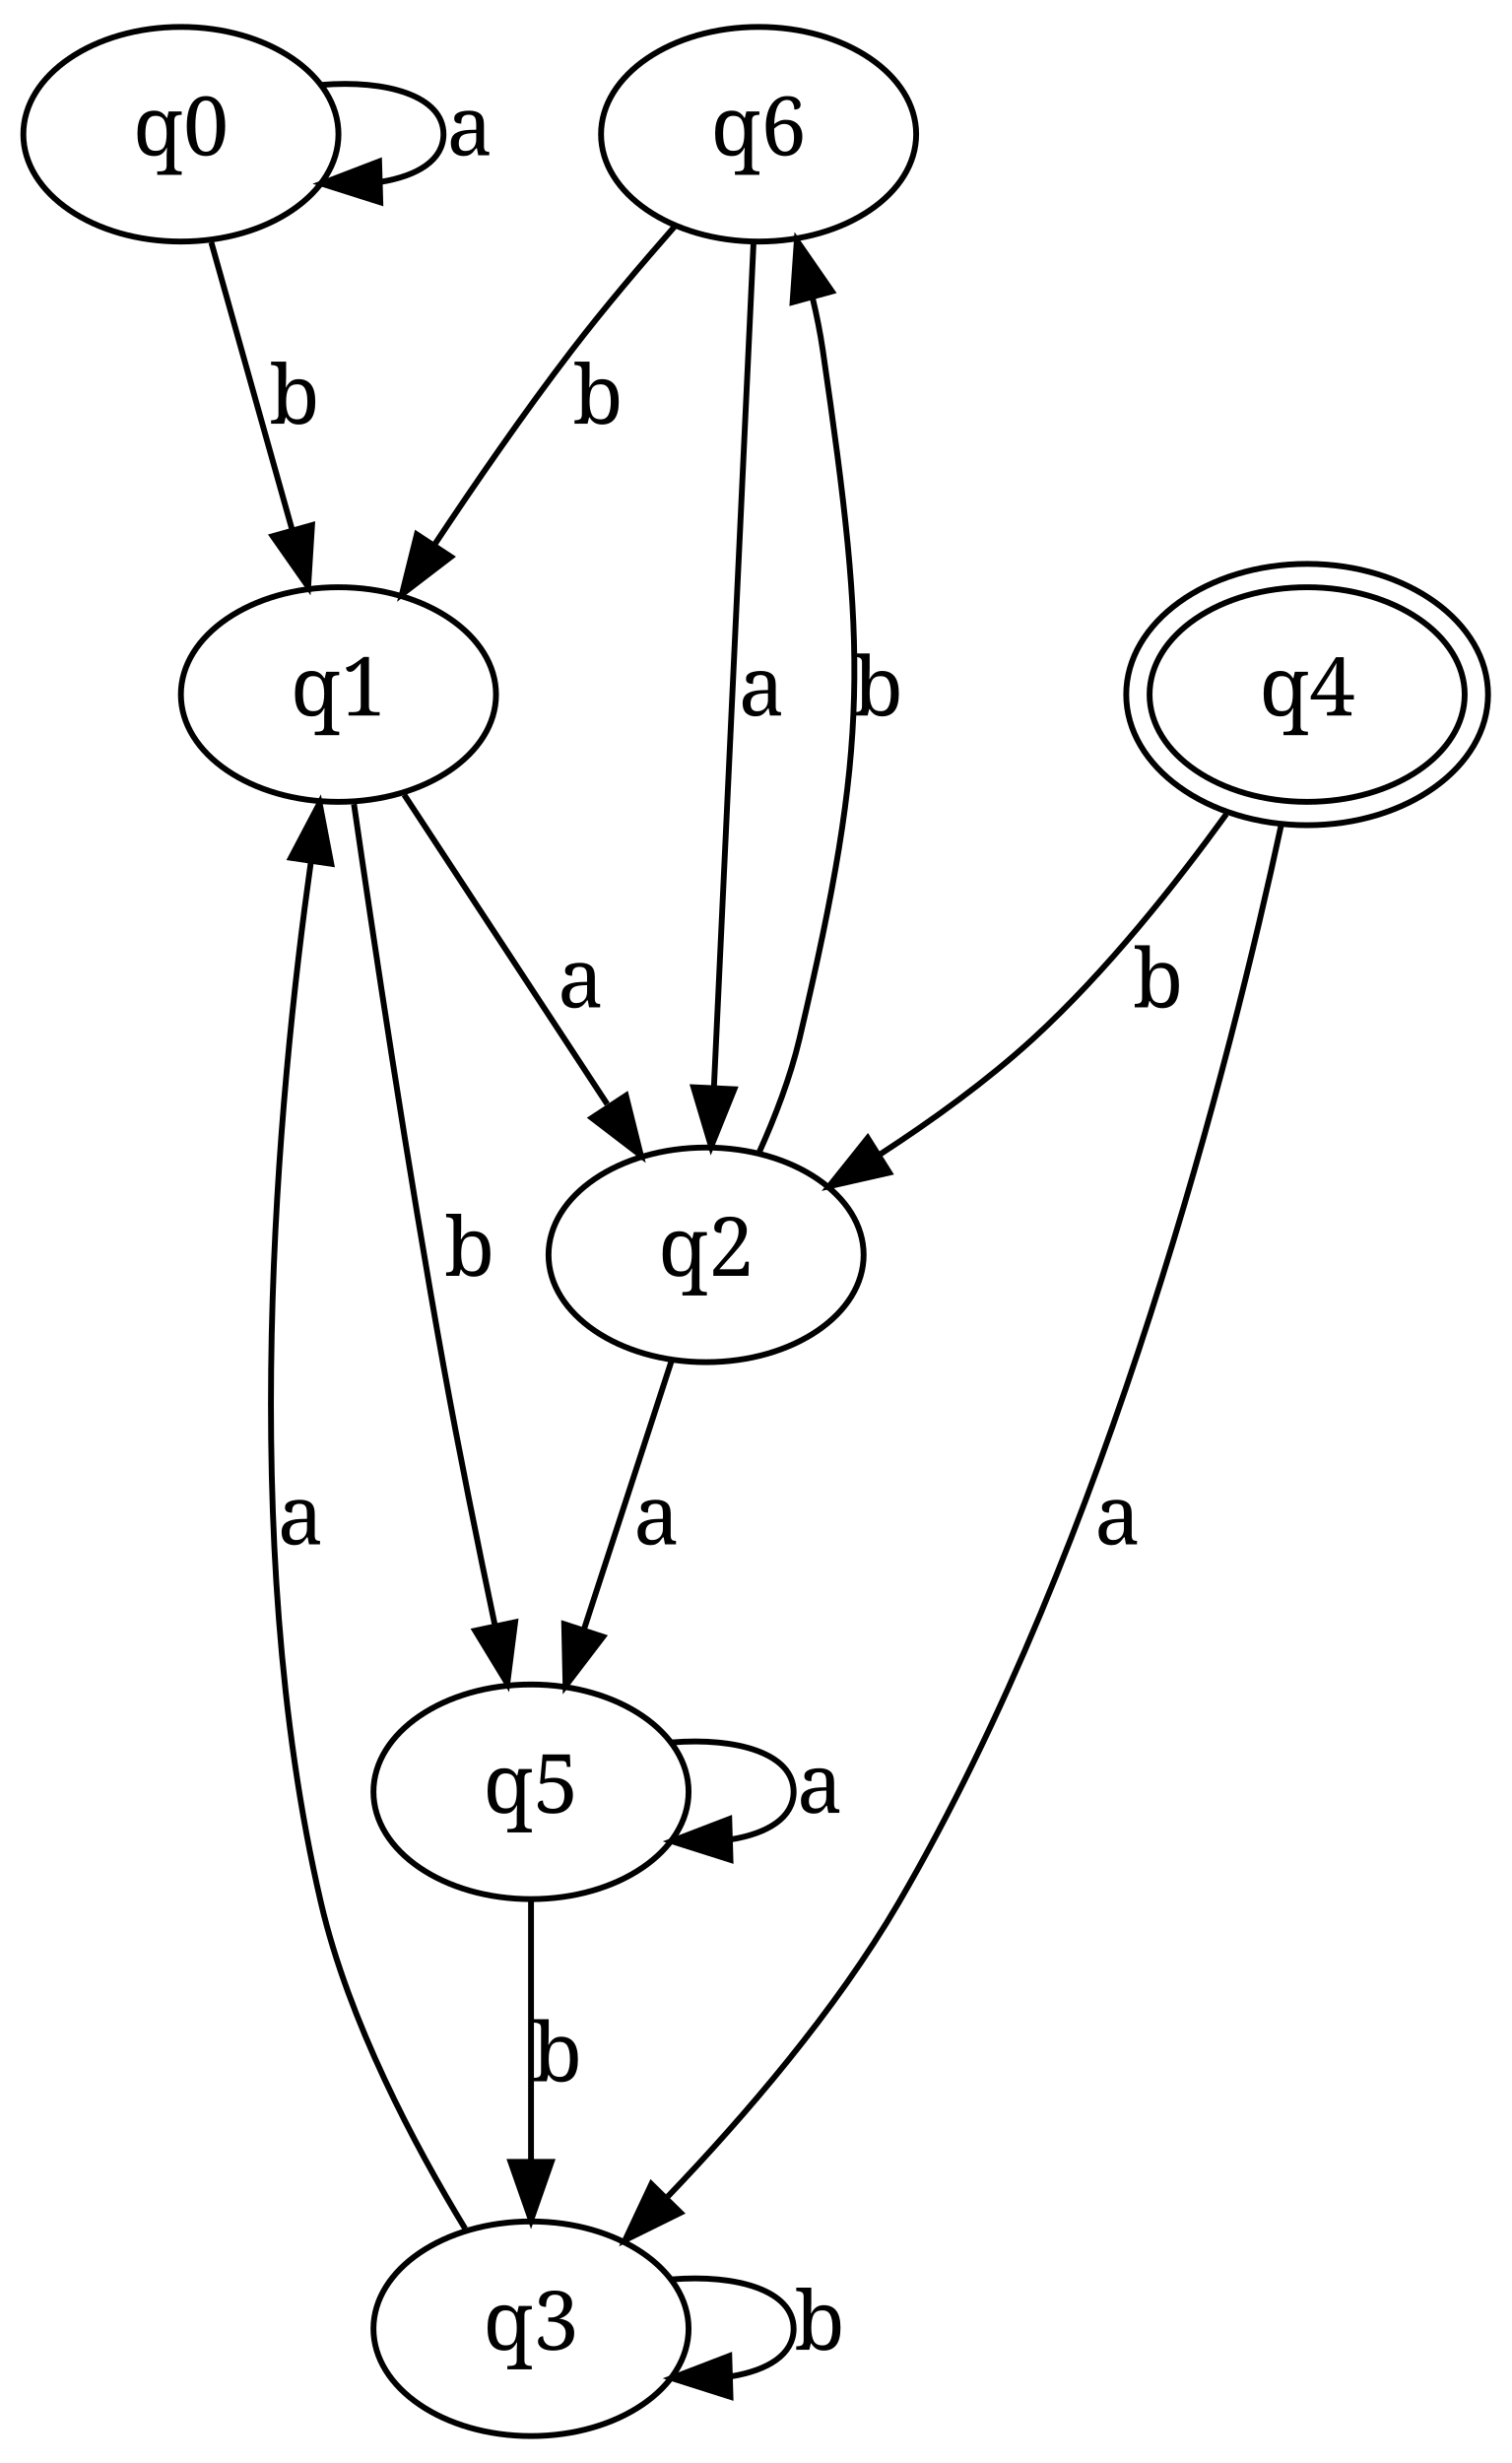
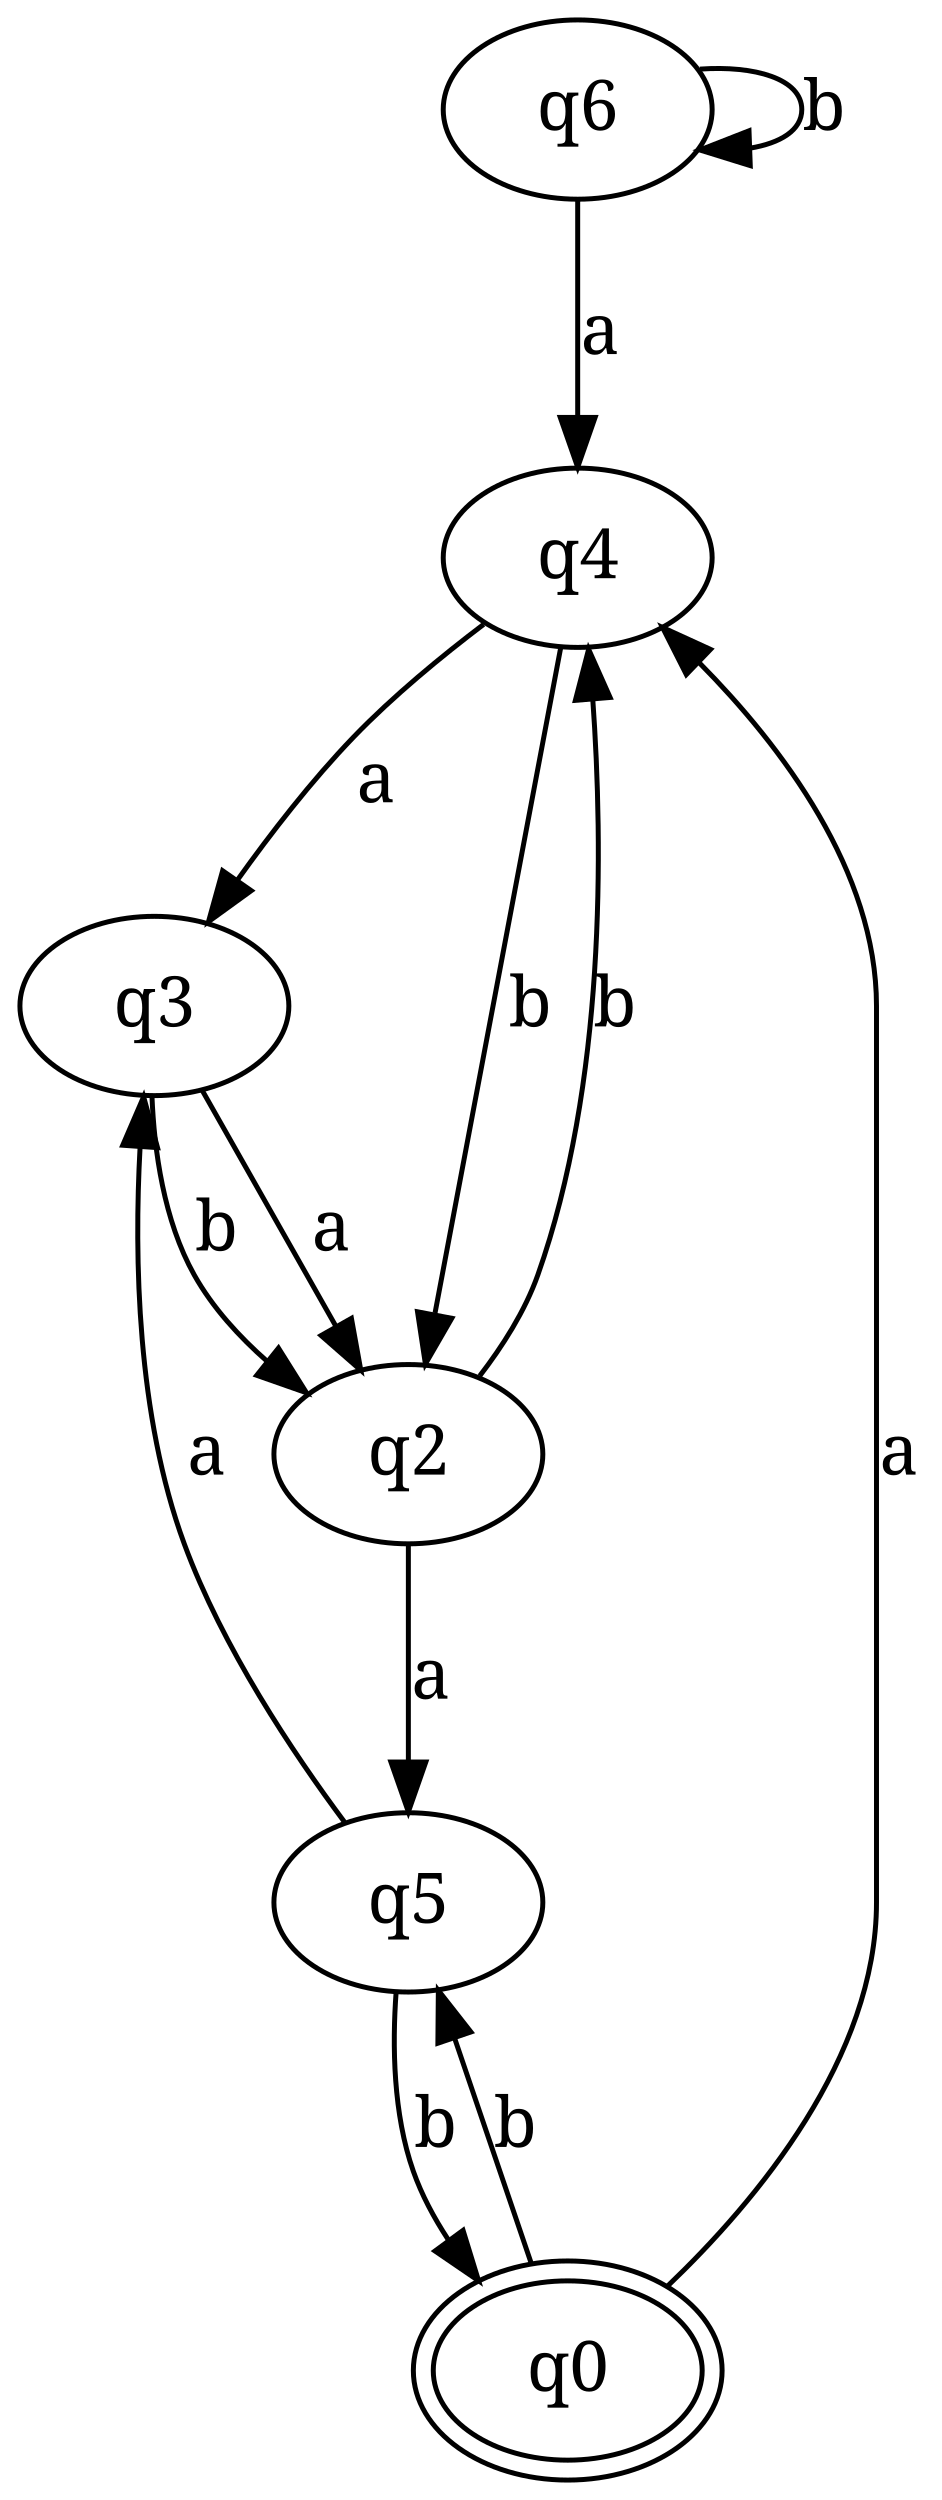
- <svg xmlns="http://www.w3.org/2000/svg" width="259pt" height="422pt" viewBox="0.00 0.00 259.00 422.00">
-   <g id="graph1" class="graph" transform="scale(1 1) rotate(0) translate(4 418)">
-     <polygon fill="white" stroke="white" points="-4,5 -4,-418 256,-418 256,5 -4,5" />
+ <svg xmlns="http://www.w3.org/2000/svg" width="189pt" height="502pt" viewBox="0.00 0.00 189.00 502.00">
+   <g id="graph1" class="graph" transform="scale(1 1) rotate(0) translate(4 498)">
+     <polygon fill="white" stroke="white" points="-4,5 -4,-498 186,-498 186,5 -4,5" />
    <g id="node1" class="node">
-       <ellipse fill="none" stroke="black" cx="126" cy="-395" rx="27" ry="18.385" />
-       <text text-anchor="middle" x="126" y="-391.4" font-family="Times Roman,serif" font-size="14.00">q6</text>
-     </g>
-     <g id="node3" class="node">
-       <ellipse fill="none" stroke="black" cx="54" cy="-299" rx="27" ry="18.385" />
-       <text text-anchor="middle" x="54" y="-295.4" font-family="Times Roman,serif" font-size="14.00">q1</text>
+       <ellipse fill="none" stroke="black" cx="112" cy="-476" rx="27" ry="18" />
+       <text text-anchor="middle" x="112" y="-471.9" font-family="Times Roman,serif" font-size="14.00">q6</text>
    </g>
    <g id="edge2" class="edge">
-       <path fill="none" stroke="black" d="M111.56,-379.134C105.908,-372.714 99.48,-365.142 94,-358 85.82,-347.338 77.382,-335.105 70.377,-324.552" />
-       <polygon fill="black" stroke="black" points="73.279,-322.595 64.867,-316.155 67.427,-326.436 73.279,-322.595" />
-       <text text-anchor="middle" x="98.5" y="-345.4" font-family="Times Roman,serif" font-size="14.00">b</text>
+       <path fill="none" stroke="black" d="M136.532,-484.121C147.508,-484.895 157,-482.188 157,-476 157,-471.843 152.715,-469.257 146.574,-468.242" />
+       <polygon fill="black" stroke="black" points="146.652,-464.742 136.532,-467.879 146.4,-471.738 146.652,-464.742" />
+       <text text-anchor="middle" x="161.5" y="-471.9" font-family="Times Roman,serif" font-size="14.00">b</text>
+     </g>
+     <g id="node4" class="node">
+       <ellipse fill="none" stroke="black" cx="112" cy="-386" rx="27" ry="18" />
+       <text text-anchor="middle" x="112" y="-381.9" font-family="Times Roman,serif" font-size="14.00">q4</text>
+     </g>
+     <g id="edge4" class="edge">
+       <path fill="none" stroke="black" d="M112,-457.787C112,-445.344 112,-428.605 112,-414.421" />
+       <polygon fill="black" stroke="black" points="115.5,-414.186 112,-404.186 108.5,-414.186 115.5,-414.186" />
+       <text text-anchor="middle" x="116.5" y="-426.9" font-family="Times Roman,serif" font-size="14.00">a</text>
+     </g>
+     <g id="node9" class="node">
+       <ellipse fill="none" stroke="black" cx="27" cy="-296" rx="27" ry="18" />
+       <text text-anchor="middle" x="27" y="-291.9" font-family="Times Roman,serif" font-size="14.00">q3</text>
+     </g>
+     <g id="edge16" class="edge">
+       <path fill="none" stroke="black" d="M93.128,-372.64C84.703,-366.251 74.914,-358.214 67,-350 58.571,-341.252 50.382,-330.686 43.631,-321.229" />
+       <polygon fill="black" stroke="black" points="46.451,-319.155 37.87,-312.94 40.703,-323.149 46.451,-319.155" />
+       <text text-anchor="middle" x="71.5" y="-336.9" font-family="Times Roman,serif" font-size="14.00">a</text>
+     </g>
+     <g id="node10" class="node">
+       <ellipse fill="none" stroke="black" cx="78" cy="-206" rx="27" ry="18" />
+       <text text-anchor="middle" x="78" y="-201.9" font-family="Times Roman,serif" font-size="14.00">q2</text>
+     </g>
+     <g id="edge14" class="edge">
+       <path fill="none" stroke="black" d="M108.616,-368.083C102.699,-336.761 90.434,-271.825 83.355,-234.349" />
+       <polygon fill="black" stroke="black" points="86.716,-233.288 81.421,-224.112 79.838,-234.588 86.716,-233.288" />
+       <text text-anchor="middle" x="102.5" y="-291.9" font-family="Times Roman,serif" font-size="14.00">b</text>
    </g>
    <g id="node5" class="node">
-       <ellipse fill="none" stroke="black" cx="117" cy="-203" rx="27" ry="18.385" />
-       <text text-anchor="middle" x="117" y="-199.4" font-family="Times Roman,serif" font-size="14.00">q2</text>
+       <ellipse fill="none" stroke="black" cx="78" cy="-116" rx="27" ry="18" />
+       <text text-anchor="middle" x="78" y="-111.9" font-family="Times Roman,serif" font-size="14.00">q5</text>
    </g>
-     <g id="edge4" class="edge">
-       <path fill="none" stroke="black" d="M125.121,-376.241C123.541,-342.531 120.212,-271.521 118.344,-231.674" />
-       <polygon fill="black" stroke="black" points="121.834,-231.378 117.87,-221.553 114.842,-231.706 121.834,-231.378" />
-       <text text-anchor="middle" x="126.5" y="-295.4" font-family="Times Roman,serif" font-size="14.00">a</text>
+     <g id="node7" class="node">
+       <ellipse fill="none" stroke="black" cx="110" cy="-22" rx="27" ry="18" />
+       <ellipse fill="none" stroke="black" cx="110" cy="-22" rx="31" ry="22" />
+       <text text-anchor="middle" x="110" y="-17.9" font-family="Times Roman,serif" font-size="14.00">q0</text>
    </g>
-     <g id="edge16" class="edge">
-       <path fill="none" stroke="black" d="M65.263,-281.837C74.939,-267.094 89.031,-245.619 100.066,-228.804" />
-       <polygon fill="black" stroke="black" points="103.274,-230.295 105.834,-220.014 97.422,-226.454 103.274,-230.295" />
-       <text text-anchor="middle" x="95.5" y="-245.4" font-family="Times Roman,serif" font-size="14.00">a</text>
+     <g id="edge6" class="edge">
+       <path fill="none" stroke="black" d="M75.543,-97.988C74.753,-87.242 74.947,-73.496 79,-62 80.665,-57.277 83.125,-52.674 85.944,-48.372" />
+       <polygon fill="black" stroke="black" points="88.982,-50.149 92.095,-40.022 83.346,-45.998 88.982,-50.149" />
+       <text text-anchor="middle" x="83.5" y="-66.9" font-family="Times Roman,serif" font-size="14.00">b</text>
    </g>
-     <g id="node6" class="node">
-       <ellipse fill="none" stroke="black" cx="87" cy="-111" rx="27" ry="18.385" />
-       <text text-anchor="middle" x="87" y="-107.4" font-family="Times Roman,serif" font-size="14.00">q5</text>
+     <g id="edge8" class="edge">
+       <path fill="none" stroke="black" d="M65.174,-132.138C54.777,-146.098 40.641,-167.251 33,-188 23.52,-213.745 22.906,-245.278 24.126,-267.609" />
+       <polygon fill="black" stroke="black" points="20.647,-268.037 24.841,-277.767 27.63,-267.545 20.647,-268.037" />
+       <text text-anchor="middle" x="37.5" y="-201.9" font-family="Times Roman,serif" font-size="14.00">a</text>
    </g>
-     <g id="edge14" class="edge">
-       <path fill="none" stroke="black" d="M56.659,-280.23C59.954,-257.426 65.885,-217.806 72,-184 74.653,-169.333 77.956,-153.083 80.787,-139.645" />
-       <polygon fill="black" stroke="black" points="84.276,-140.065 82.934,-129.556 77.429,-138.608 84.276,-140.065" />
-       <text text-anchor="middle" x="76.5" y="-199.4" font-family="Times Roman,serif" font-size="14.00">b</text>
+     <g id="edge24" class="edge">
+       <path fill="none" stroke="black" d="M129.958,-38.871C148.083,-56.183 172,-84.916 172,-116 172,-296 172,-296 172,-296 172,-323.033 153.028,-348.122 136.421,-364.905" />
+       <polygon fill="black" stroke="black" points="133.815,-362.555 129.033,-372.009 138.667,-367.6 133.815,-362.555" />
+       <text text-anchor="middle" x="176.5" y="-201.9" font-family="Times Roman,serif" font-size="14.00">a</text>
+     </g>
+     <g id="edge22" class="edge">
+       <path fill="none" stroke="black" d="M102.66,-43.562C98.116,-56.91 92.237,-74.177 87.36,-88.504" />
+       <polygon fill="black" stroke="black" points="83.928,-87.725 84.019,-98.319 90.555,-89.981 83.928,-87.725" />
+       <text text-anchor="middle" x="99.5" y="-66.9" font-family="Times Roman,serif" font-size="14.00">b</text>
+     </g>
+     <g id="edge18" class="edge">
+       <path fill="none" stroke="black" d="M26.511,-277.948C26.952,-266.931 28.888,-252.915 35,-242 38.663,-235.459 44.012,-229.596 49.702,-224.594" />
+       <polygon fill="black" stroke="black" points="51.919,-227.303 57.547,-218.326 47.55,-221.834 51.919,-227.303" />
+       <text text-anchor="middle" x="39.5" y="-246.9" font-family="Times Roman,serif" font-size="14.00">b</text>
+     </g>
+     <g id="edge20" class="edge">
+       <path fill="none" stroke="black" d="M36.593,-279.072C44.144,-265.747 54.793,-246.954 63.401,-231.764" />
+       <polygon fill="black" stroke="black" points="66.565,-233.278 68.45,-222.852 60.475,-229.827 66.565,-233.278" />
+       <text text-anchor="middle" x="62.5" y="-246.9" font-family="Times Roman,serif" font-size="14.00">a</text>
    </g>
    <g id="edge10" class="edge">
-       <path fill="none" stroke="black" d="M126.129,-220.63C128.82,-226.623 131.456,-233.461 133,-240 145.056,-291.071 144.556,-306.072 137,-358 136.575,-360.922 135.97,-363.934 135.26,-366.919" />
-       <polygon fill="black" stroke="black" points="131.823,-366.221 132.55,-376.791 138.573,-368.075 131.823,-366.221" />
-       <text text-anchor="middle" x="146.5" y="-295.4" font-family="Times Roman,serif" font-size="14.00">b</text>
+       <path fill="none" stroke="black" d="M92.329,-221.717C96.895,-227.65 101.425,-234.733 104,-242 117.554,-280.256 117.151,-327.798 115.032,-357.529" />
+       <polygon fill="black" stroke="black" points="111.533,-357.372 114.196,-367.627 118.509,-357.95 111.533,-357.372" />
+       <text text-anchor="middle" x="119.5" y="-291.9" font-family="Times Roman,serif" font-size="14.00">b</text>
    </g>
    <g id="edge12" class="edge">
-       <path fill="none" stroke="black" d="M111.073,-184.824C106.8,-171.719 100.953,-153.789 96.091,-138.88" />
-       <polygon fill="black" stroke="black" points="99.343,-137.561 92.915,-129.138 92.687,-139.731 99.343,-137.561" />
-       <text text-anchor="middle" x="108.5" y="-153.4" font-family="Times Roman,serif" font-size="14.00">a</text>
-     </g>
-     <g id="edge8" class="edge">
-       <path fill="none" stroke="black" d="M111.074,-119.454C122.242,-120.377 132,-117.559 132,-111 132,-106.593 127.595,-103.875 121.317,-102.846" />
-       <polygon fill="black" stroke="black" points="121.173,-99.34 111.074,-102.546 120.967,-106.337 121.173,-99.34" />
-       <text text-anchor="middle" x="136.5" y="-107.4" font-family="Times Roman,serif" font-size="14.00">a</text>
-     </g>
-     <g id="node8" class="node">
-       <ellipse fill="none" stroke="black" cx="87" cy="-19" rx="27" ry="18.385" />
-       <text text-anchor="middle" x="87" y="-15.4" font-family="Times Roman,serif" font-size="14.00">q3</text>
-     </g>
-     <g id="edge6" class="edge">
-       <path fill="none" stroke="black" d="M87,-92.382C87,-79.538 87,-62.216 87,-47.627" />
-       <polygon fill="black" stroke="black" points="90.5,-47.59 87,-37.59 83.5,-47.59 90.5,-47.59" />
-       <text text-anchor="middle" x="91.5" y="-61.4" font-family="Times Roman,serif" font-size="14.00">b</text>
-     </g>
-     <g id="edge24" class="edge">
-       <path fill="none" stroke="black" d="M75.72,-36.14C67.039,-50.416 55.749,-71.633 51,-92 36.465,-154.334 43.605,-230.116 49.297,-270.47" />
-       <polygon fill="black" stroke="black" points="45.841,-271.028 50.771,-280.405 52.765,-270 45.841,-271.028" />
-       <text text-anchor="middle" x="47.5" y="-153.4" font-family="Times Roman,serif" font-size="14.00">a</text>
-     </g>
-     <g id="edge22" class="edge">
-       <path fill="none" stroke="black" d="M111.074,-27.454C122.242,-28.377 132,-25.559 132,-19 132,-14.593 127.595,-11.875 121.317,-10.846" />
-       <polygon fill="black" stroke="black" points="121.173,-7.34 111.074,-10.546 120.967,-14.337 121.173,-7.34" />
-       <text text-anchor="middle" x="136.5" y="-15.4" font-family="Times Roman,serif" font-size="14.00">b</text>
-     </g>
-     <g id="node14" class="node">
-       <ellipse fill="none" stroke="black" cx="220" cy="-299" rx="27" ry="18.385" />
-       <ellipse fill="none" stroke="black" cx="220" cy="-299" rx="31" ry="22.385" />
-       <text text-anchor="middle" x="220" y="-295.4" font-family="Times Roman,serif" font-size="14.00">q4</text>
-     </g>
-     <g id="edge18" class="edge">
-       <path fill="none" stroke="black" d="M206.179,-278.543C197.484,-266.527 185.561,-251.492 173,-240 165.069,-232.744 155.582,-225.913 146.691,-220.142" />
-       <polygon fill="black" stroke="black" points="148.41,-217.09 138.077,-214.749 144.695,-223.023 148.41,-217.09" />
-       <text text-anchor="middle" x="194.5" y="-245.4" font-family="Times Roman,serif" font-size="14.00">b</text>
-     </g>
-     <g id="edge20" class="edge">
-       <path fill="none" stroke="black" d="M215.548,-276.613C207.06,-237.248 186.119,-153.938 150,-92 139.214,-73.504 123.481,-55.268 110.435,-41.65" />
-       <polygon fill="black" stroke="black" points="112.625,-38.884 103.123,-34.197 107.628,-43.786 112.625,-38.884" />
-       <text text-anchor="middle" x="187.5" y="-153.4" font-family="Times Roman,serif" font-size="14.00">a</text>
-     </g>
-     <g id="node19" class="node">
-       <ellipse fill="none" stroke="black" cx="27" cy="-395" rx="27" ry="18.385" />
-       <text text-anchor="middle" x="27" y="-391.4" font-family="Times Roman,serif" font-size="14.00">q0</text>
-     </g>
-     <g id="edge26" class="edge">
-       <path fill="none" stroke="black" d="M32.206,-376.49C36.128,-362.545 41.575,-343.179 46.042,-327.296" />
-       <polygon fill="black" stroke="black" points="49.472,-328.027 48.81,-317.453 42.733,-326.132 49.472,-328.027" />
-       <text text-anchor="middle" x="46.5" y="-345.4" font-family="Times Roman,serif" font-size="14.00">b</text>
-     </g>
-     <g id="edge28" class="edge">
-       <path fill="none" stroke="black" d="M51.074,-403.454C62.242,-404.377 72,-401.559 72,-395 72,-390.593 67.595,-387.875 61.317,-386.846" />
-       <polygon fill="black" stroke="black" points="61.173,-383.34 51.074,-386.546 60.967,-390.337 61.173,-383.34" />
-       <text text-anchor="middle" x="76.5" y="-391.4" font-family="Times Roman,serif" font-size="14.00">a</text>
+       <path fill="none" stroke="black" d="M78,-187.787C78,-175.344 78,-158.605 78,-144.421" />
+       <polygon fill="black" stroke="black" points="81.5,-144.186 78,-134.186 74.5,-144.186 81.5,-144.186" />
+       <text text-anchor="middle" x="82.5" y="-156.9" font-family="Times Roman,serif" font-size="14.00">a</text>
    </g>
  </g>
</svg>
